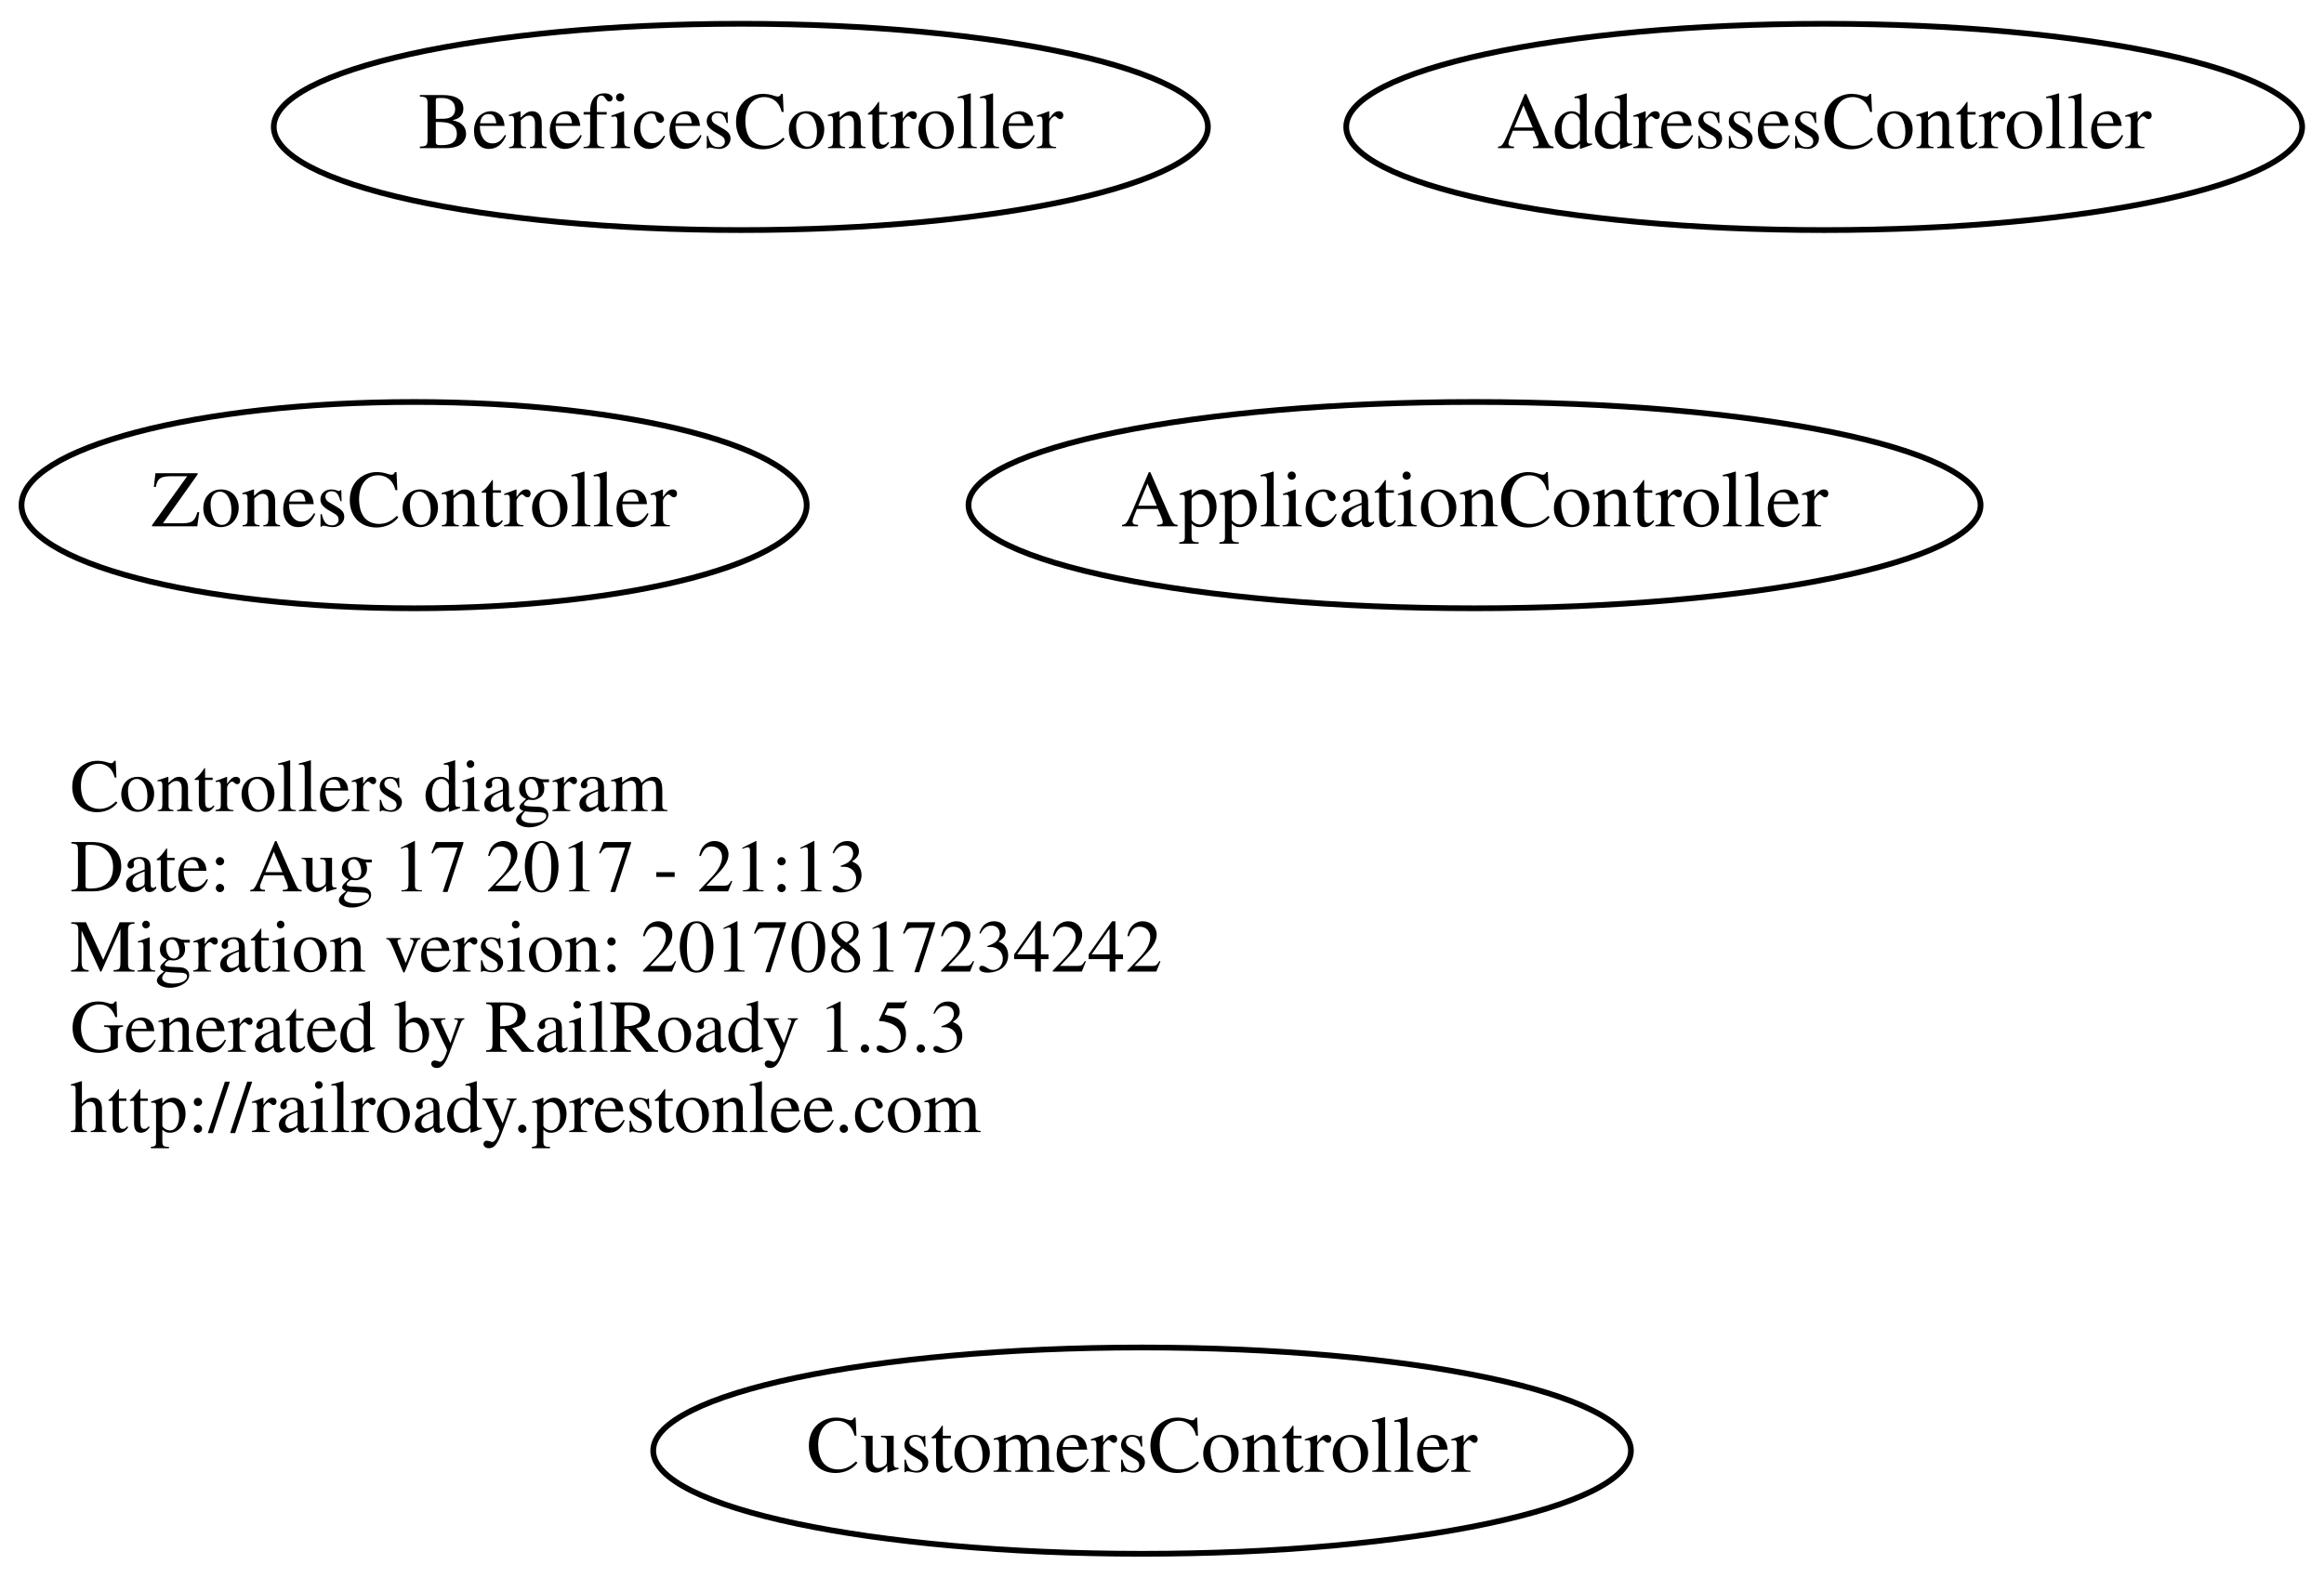
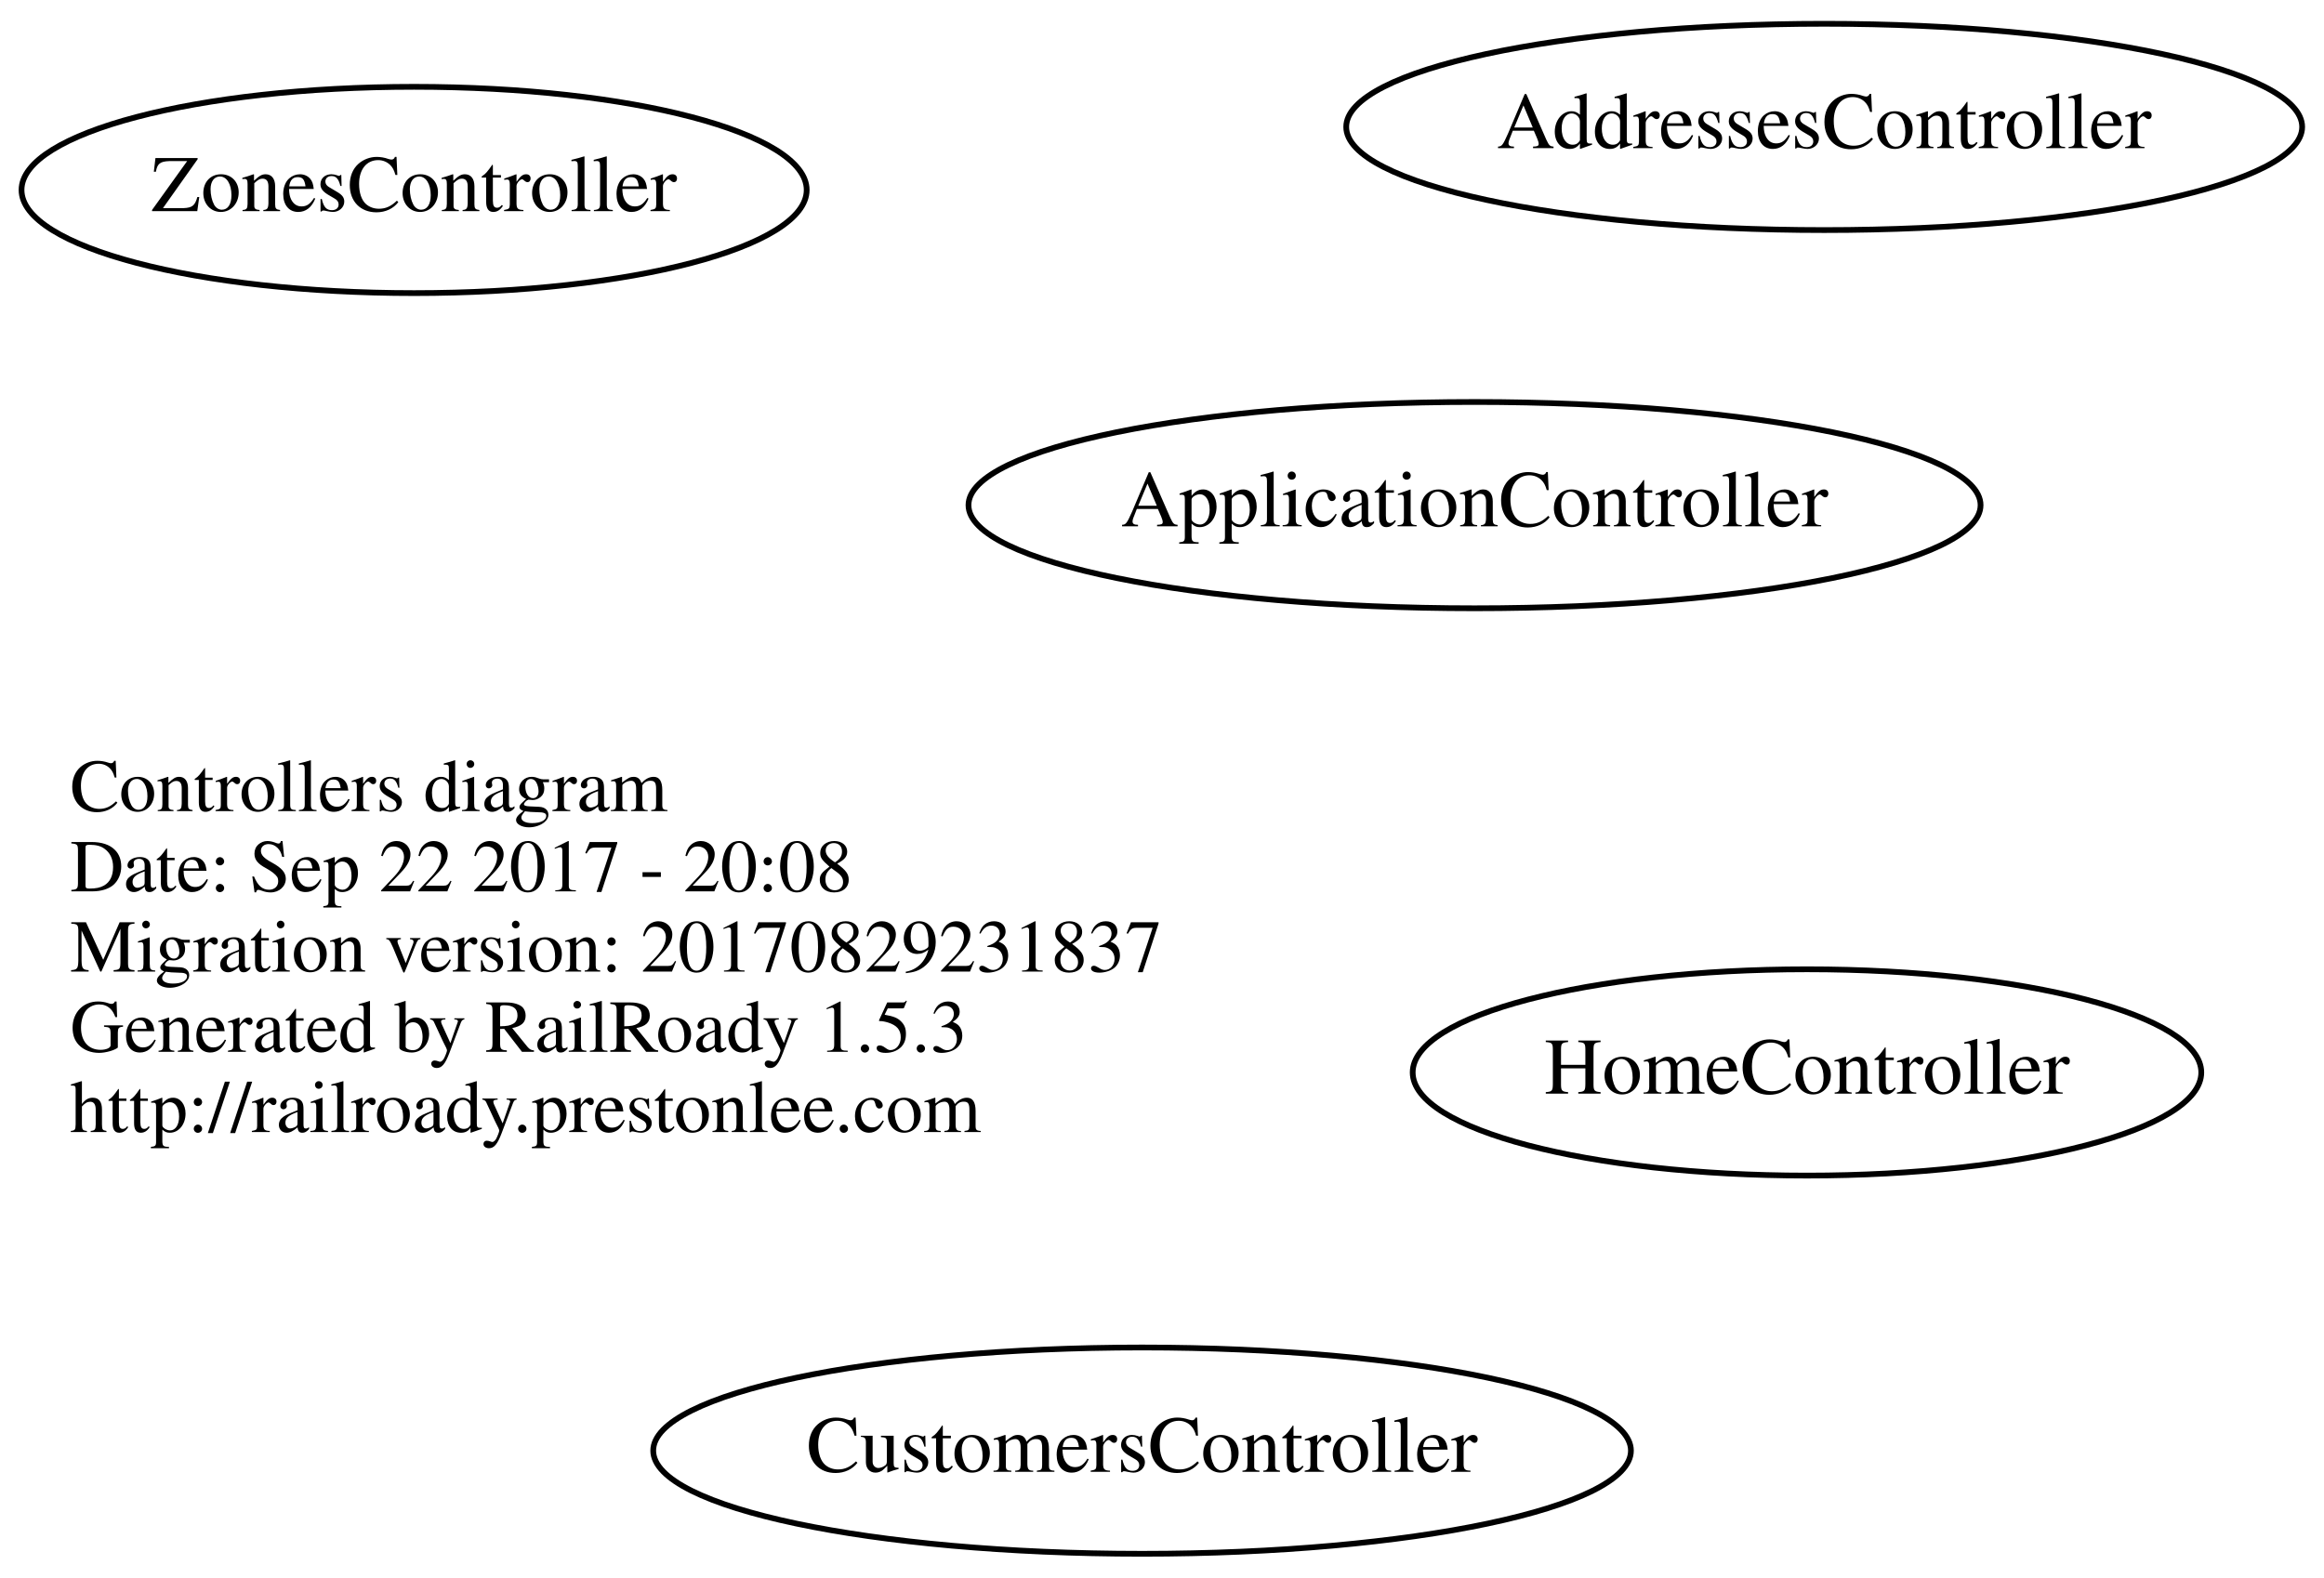
<svg xmlns="http://www.w3.org/2000/svg" width="405pt" height="275pt" viewBox="0.00 0.00 405.44 275.00">
  <g id="graph0" class="graph" transform="scale(1 1) rotate(0) translate(114.244 161)">
    <polygon fill="none" stroke="none" points="-114.244,114 -114.244,-161 291.193,-161 291.193,114 -114.244,114" />
    <g id="node1" class="node">
      <text text-anchor="start" x="-102" y="-19.6" font-family="Times,serif" font-size="13.00">Controllers diagram</text>
-       <text text-anchor="start" x="-102" y="-5.6" font-family="Times,serif" font-size="13.00">Date: Aug 17 2017 - 21:13</text>
-       <text text-anchor="start" x="-102" y="8.4" font-family="Times,serif" font-size="13.00">Migration version: 20170817234242</text>
+       <text text-anchor="start" x="-102" y="-5.6" font-family="Times,serif" font-size="13.00">Date: Sep 22 2017 - 20:08</text>
+       <text text-anchor="start" x="-102" y="8.4" font-family="Times,serif" font-size="13.00">Migration version: 20170829231837</text>
      <text text-anchor="start" x="-102" y="22.4" font-family="Times,serif" font-size="13.00">Generated by RailRoady 1.5.3</text>
      <text text-anchor="start" x="-102" y="36.4" font-family="Times,serif" font-size="13.00">http://railroady.prestonlee.com</text>
    </g>
    <g id="node2" class="node">
-       <ellipse fill="none" stroke="black" cx="-42" cy="-73" rx="68.489" ry="18" />
-       <text text-anchor="middle" x="-42" y="-69.3" font-family="Times,serif" font-size="14.00">ZonesController</text>
+       <ellipse fill="none" stroke="black" cx="-42" cy="-128" rx="68.489" ry="18" />
+       <text text-anchor="middle" x="-42" y="-124.3" font-family="Times,serif" font-size="14.00">ZonesController</text>
    </g>
    <g id="node3" class="node">
      <ellipse fill="none" stroke="black" cx="85" cy="92" rx="85.285" ry="18" />
      <text text-anchor="middle" x="85" y="95.7" font-family="Times,serif" font-size="14.00">CustomersController</text>
    </g>
    <g id="node4" class="node">
+       <ellipse fill="none" stroke="black" cx="201" cy="26" rx="68.788" ry="18" />
+       <text text-anchor="middle" x="201" y="29.7" font-family="Times,serif" font-size="14.00">HomeController</text>
+     </g>
+     <g id="node5" class="node">
      <ellipse fill="none" stroke="black" cx="204" cy="-139" rx="83.386" ry="18" />
      <text text-anchor="middle" x="204" y="-135.3" font-family="Times,serif" font-size="14.00">AddressesController</text>
    </g>
-     <g id="node5" class="node">
+     <g id="node6" class="node">
      <ellipse fill="none" stroke="black" cx="143" cy="-73" rx="88.284" ry="18" />
      <text text-anchor="middle" x="143" y="-69.3" font-family="Times,serif" font-size="14.00">ApplicationController</text>
    </g>
-     <g id="node6" class="node">
-       <ellipse fill="none" stroke="black" cx="15" cy="-139" rx="81.486" ry="18" />
-       <text text-anchor="middle" x="15" y="-135.3" font-family="Times,serif" font-size="14.00">BeneficesController</text>
-     </g>
  </g>
</svg>
